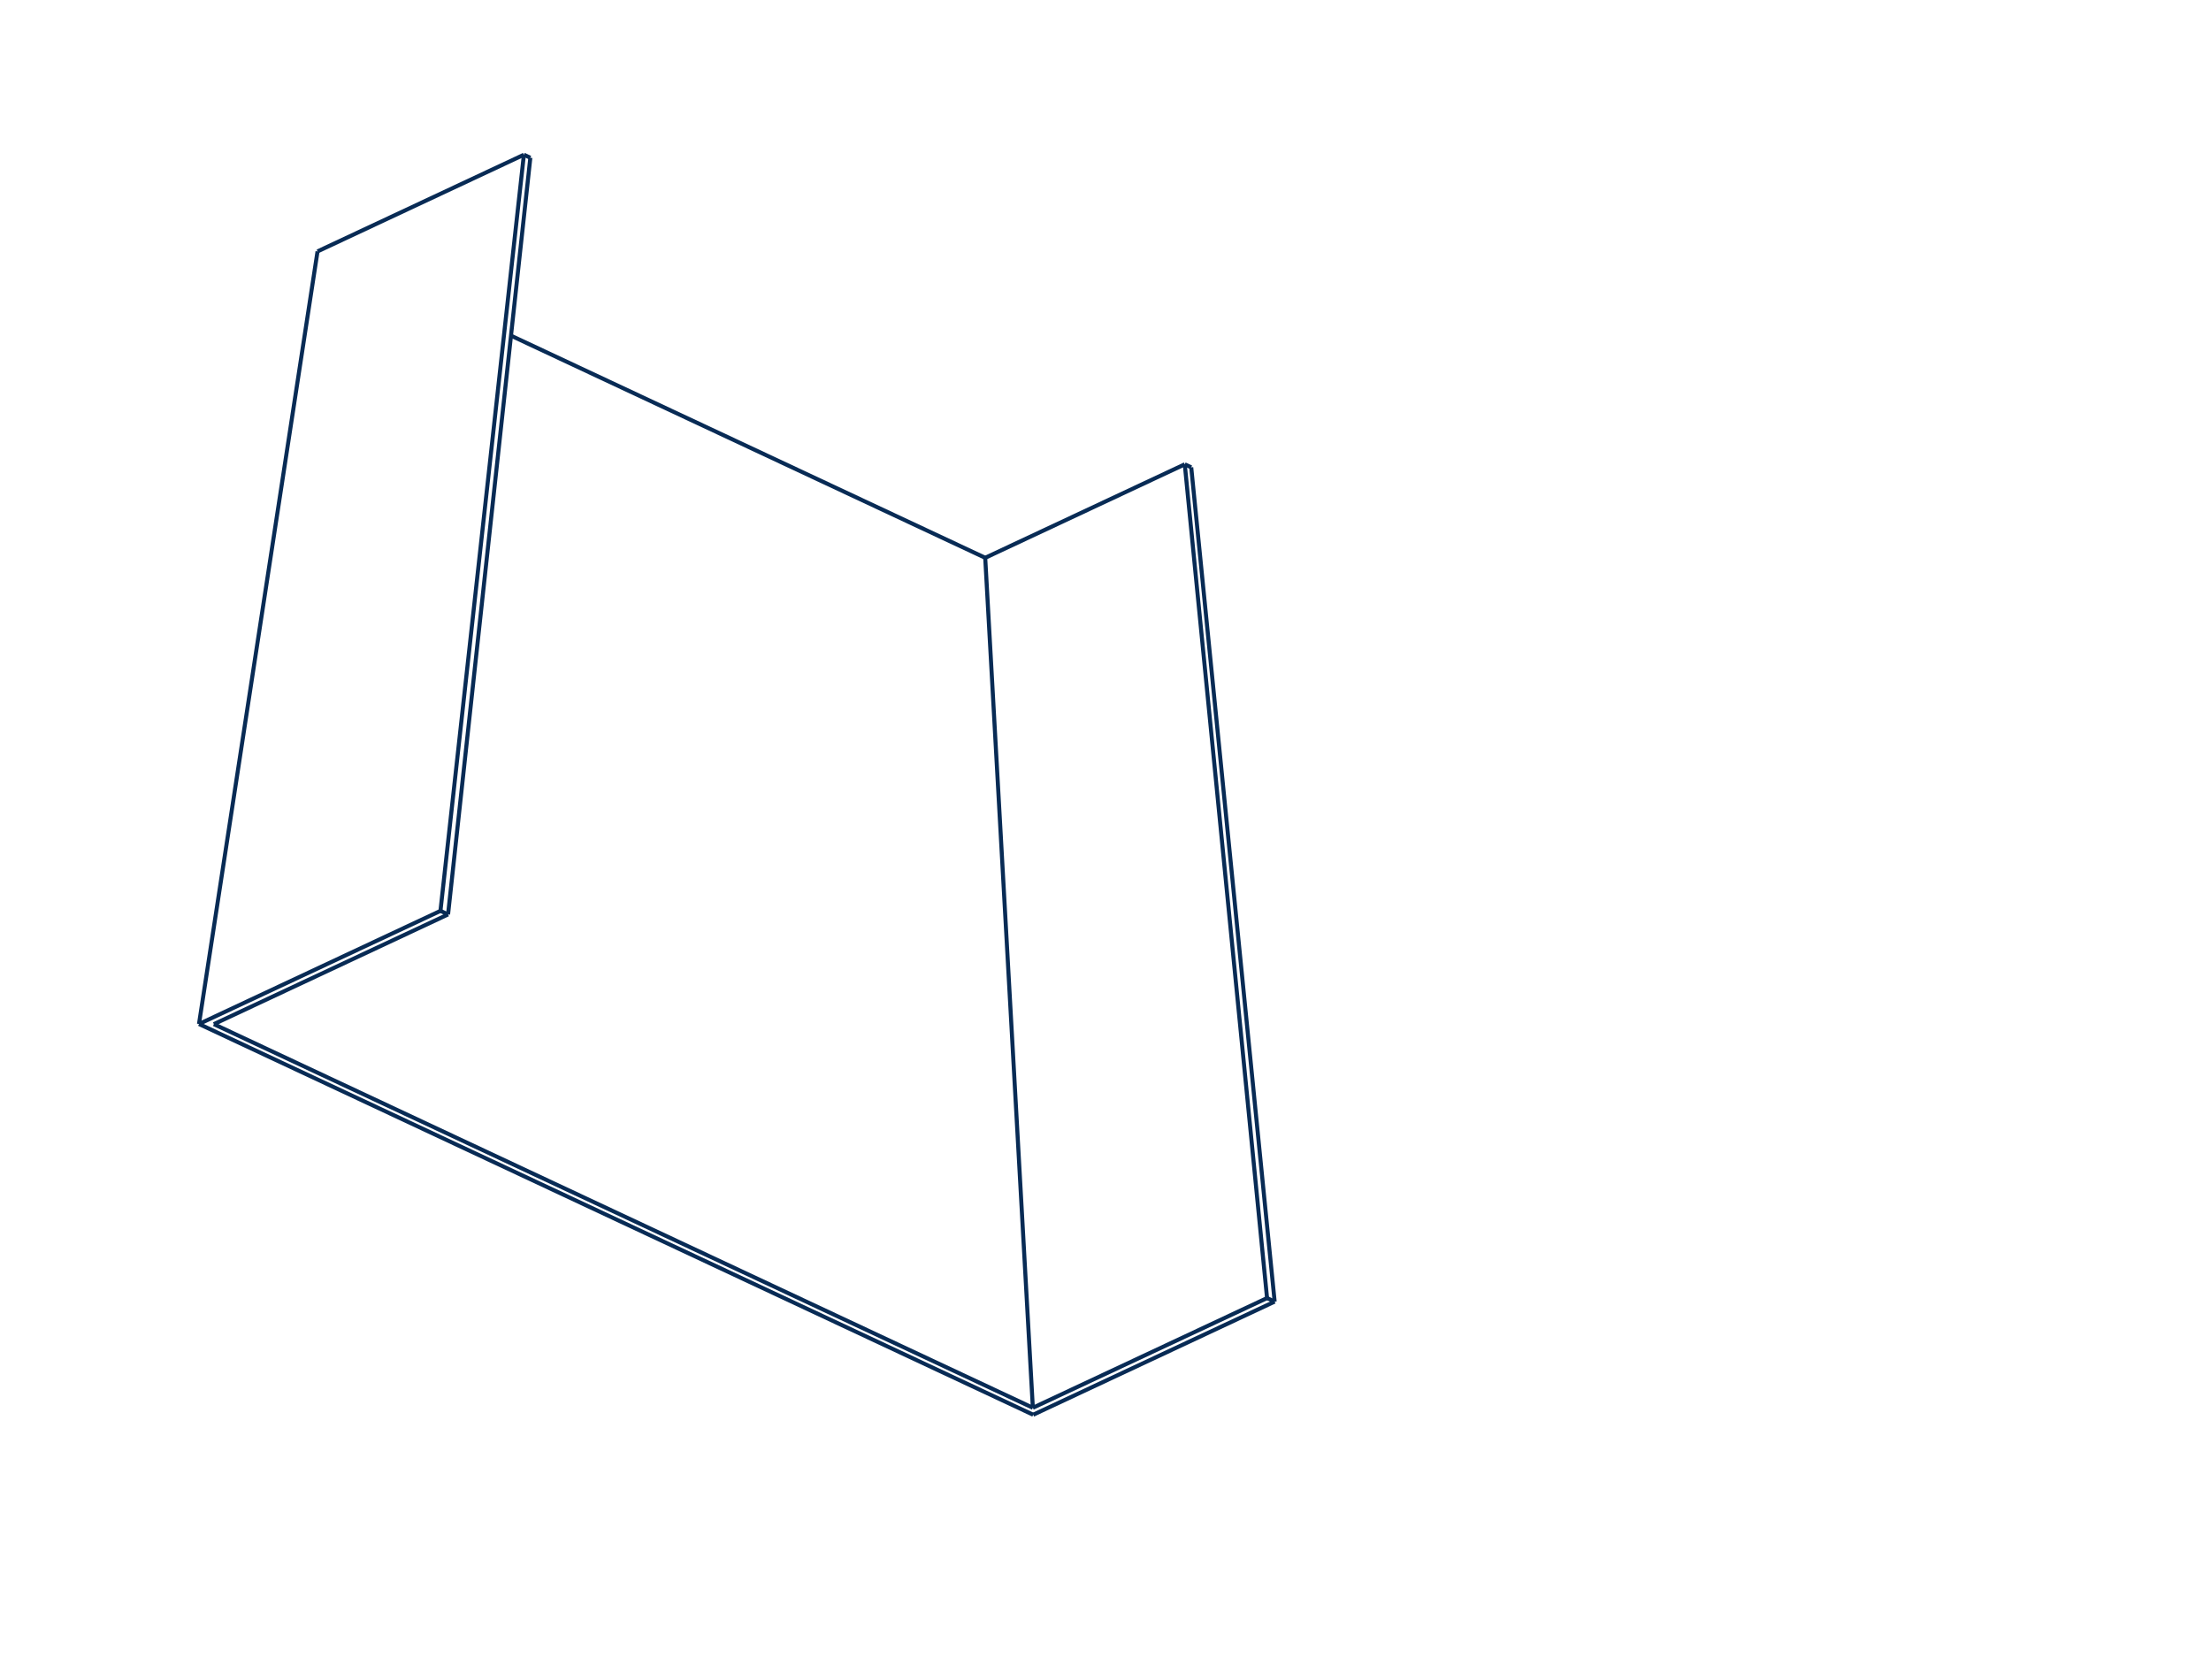
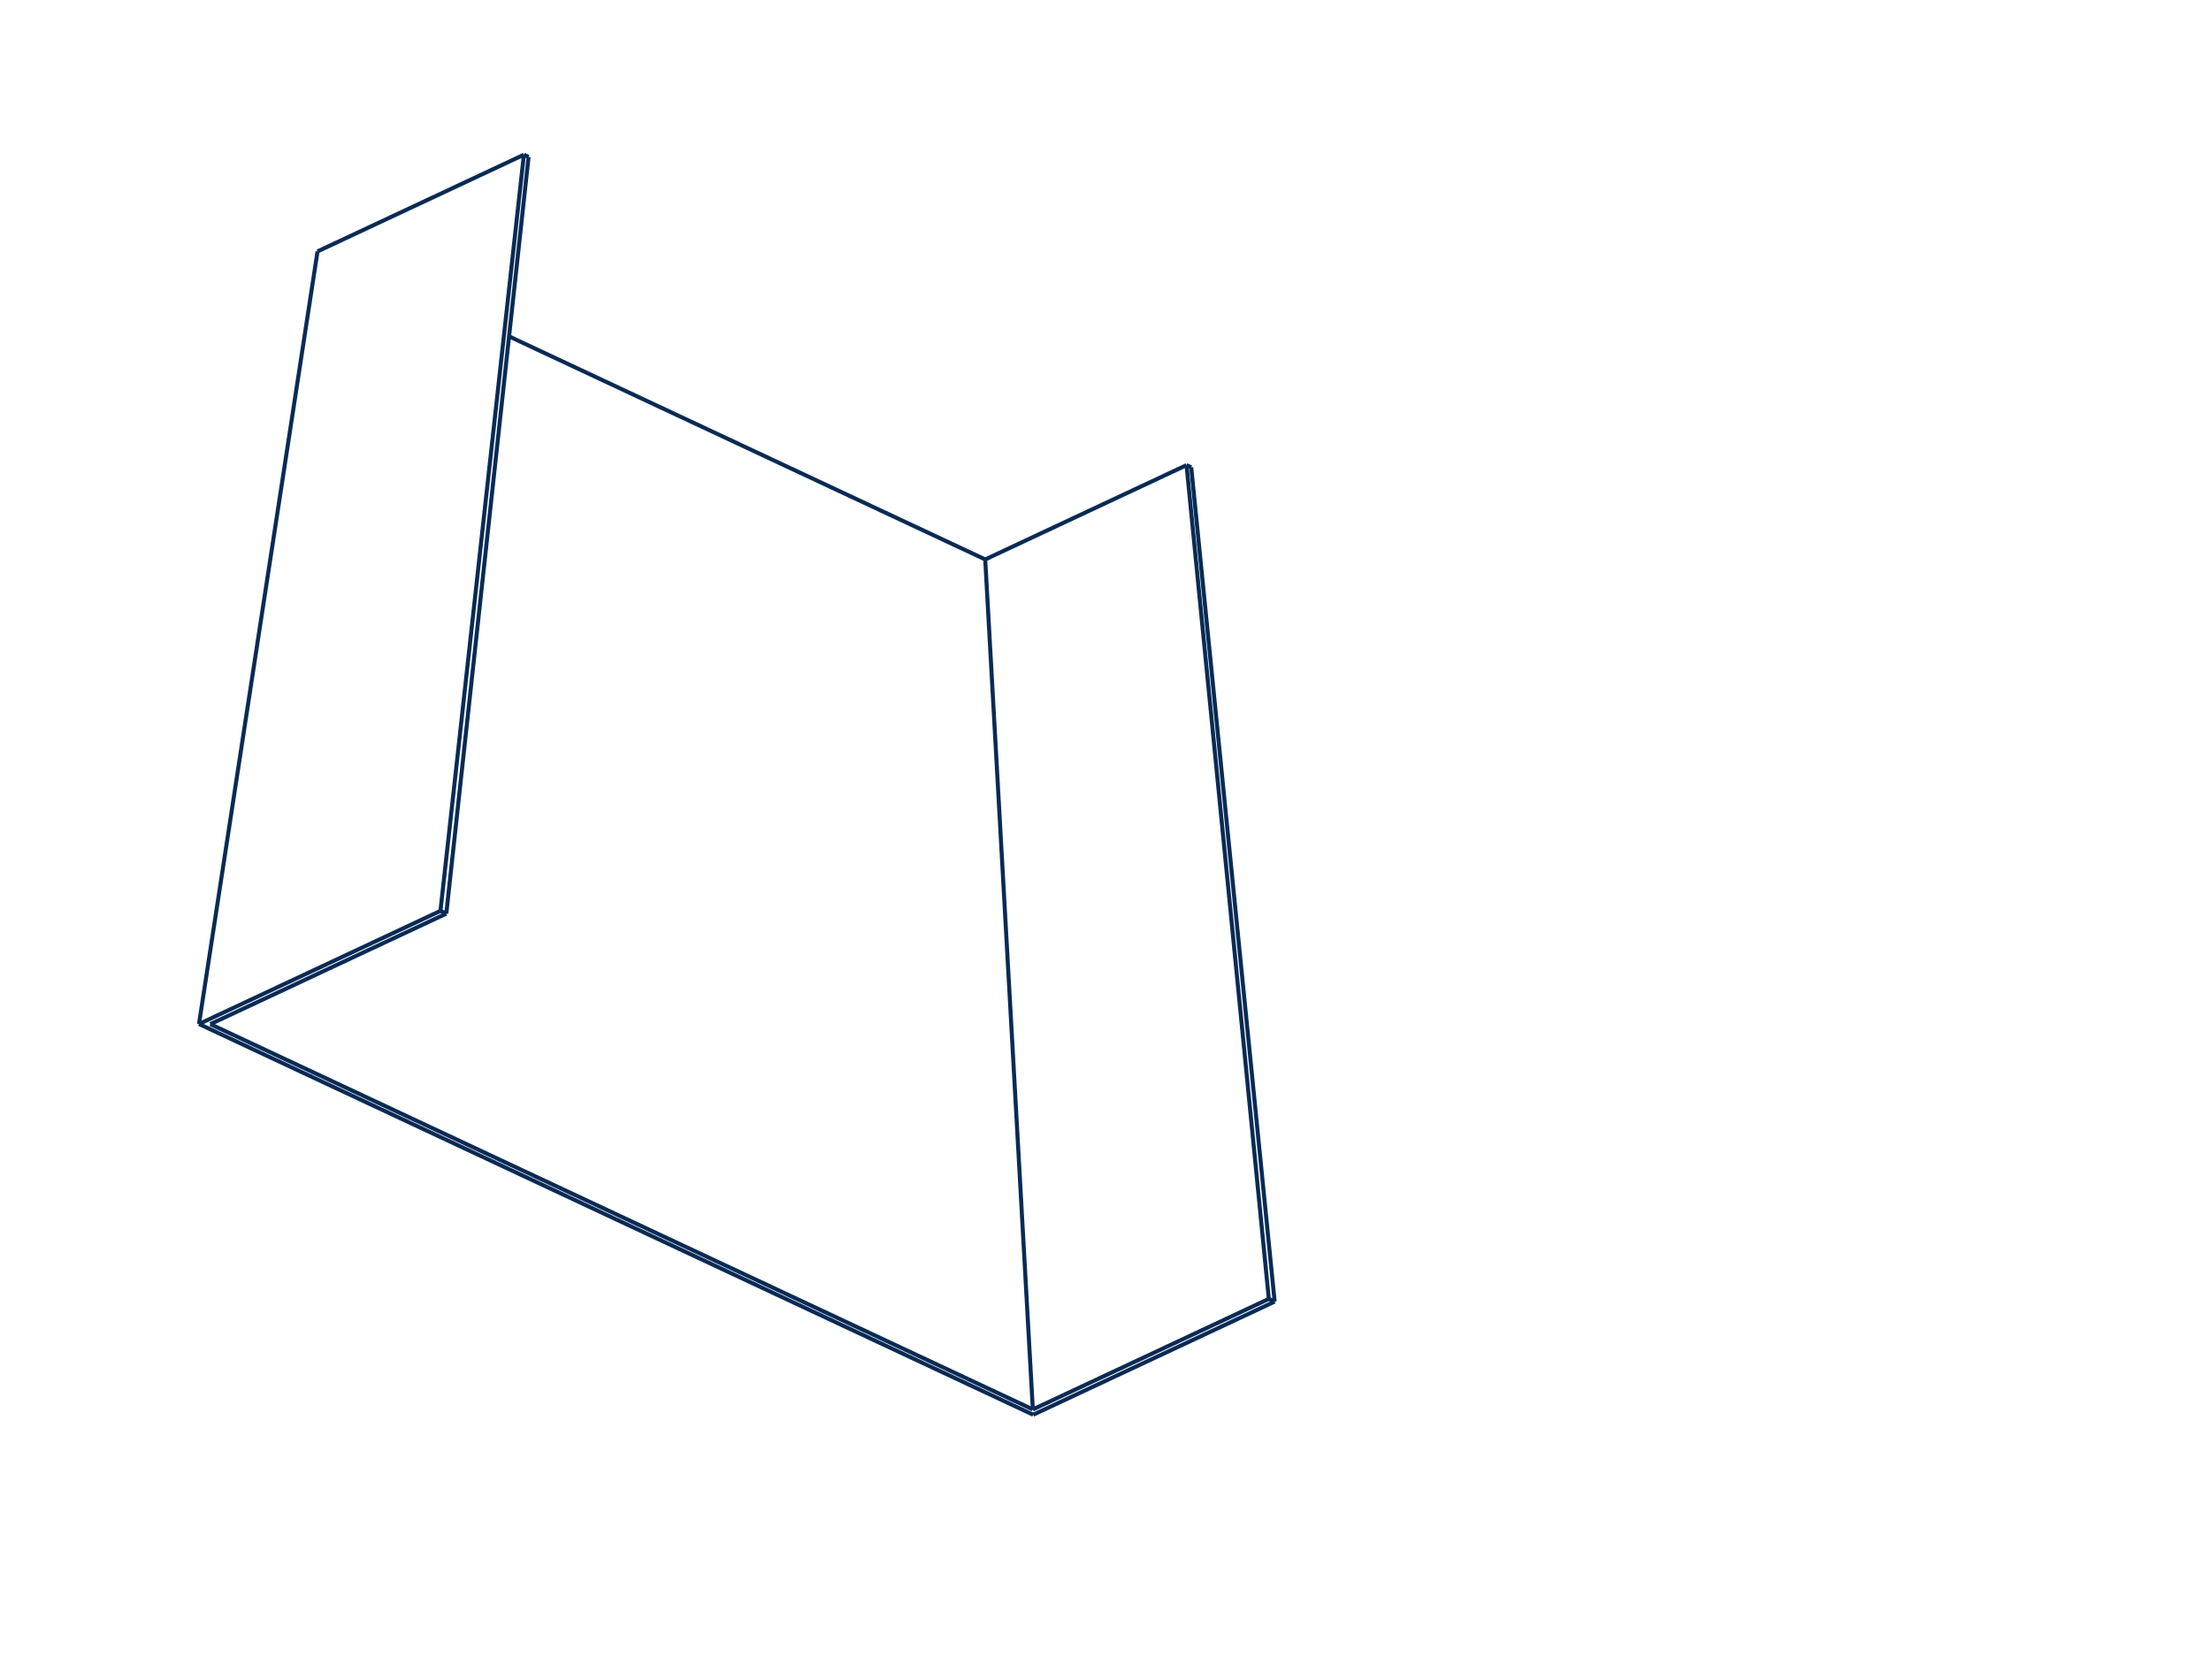
<svg xmlns="http://www.w3.org/2000/svg" width="1000.0" height="760.0">
  <g transform="scale(2.808253, -2.808253)   translate(138.1144,338.6141)" stroke-width="0.65" fill="none">
    <g stroke="rgb(140,170,195)" fill="none" stroke-dasharray="0.65,0.65">

       </g>
    <g stroke="rgb(8,43,85)" fill="none">
-       <path d="M53.74,-413.897 L52.7,-413.41 " />
-       <path d="M52.7,-413.41 L20.559,-428.469 " />
-       <path d="M20.559,-428.469 L-55.816,-392.686 " />
-       <path d="M-52.7,-364.028 L-53.74,-363.541 " />
+       <path d="M53.74,-413.897 L52.983,-413.543 " />
+       <path d="M52.983,-413.543 L20.559,-428.734 " />
+       <path d="M20.559,-428.734 L-56.126,-392.805 " />
+       <path d="M-52.983,-363.895 L-53.74,-363.541 " />
      <path d="M-53.74,-363.541 L-86.974,-379.111 " />
-       <path d="M52.7,-413.41 L65.952,-547.72 " />
-       <path d="M67.175,-548.293 L65.952,-547.72 " />
+       <path d="M52.983,-413.543 L66.235,-547.852 " />
+       <path d="M67.175,-548.293 L66.235,-547.852 " />
      <path d="M53.74,-413.897 L67.175,-548.293 " />
-       <path d="M20.559,-428.469 L28.231,-565.393 " />
-       <path d="M65.952,-547.72 L28.231,-565.393 " />
-       <path d="M28.231,-565.393 L-103.673,-503.593 " />
-       <path d="M-52.7,-364.028 L-65.952,-485.919 " />
-       <path d="M-103.673,-503.593 L-65.952,-485.919 " />
+       <path d="M20.559,-428.734 L28.231,-565.658 " />
+       <path d="M66.235,-547.852 L28.231,-565.658 " />
+       <path d="M28.231,-565.658 L-104.239,-503.593 " />
+       <path d="M-52.983,-363.895 L-66.235,-485.787 " />
+       <path d="M-104.239,-503.593 L-66.235,-485.787 " />
      <path d="M-53.74,-363.541 L-67.175,-485.347 " />
-       <path d="M-65.952,-485.919 L-67.175,-485.347 " />
+       <path d="M-66.235,-485.787 L-67.175,-485.347 " />
      <path d="M-67.175,-485.347 L-106.066,-503.568 " />
      <path d="M-86.974,-379.111 L-106.066,-503.568 " />
      <path d="M-106.066,-503.568 L28.284,-566.514 " />
      <path d="M28.284,-566.514 L67.175,-548.293 " />
    </g>
  </g>
</svg>
